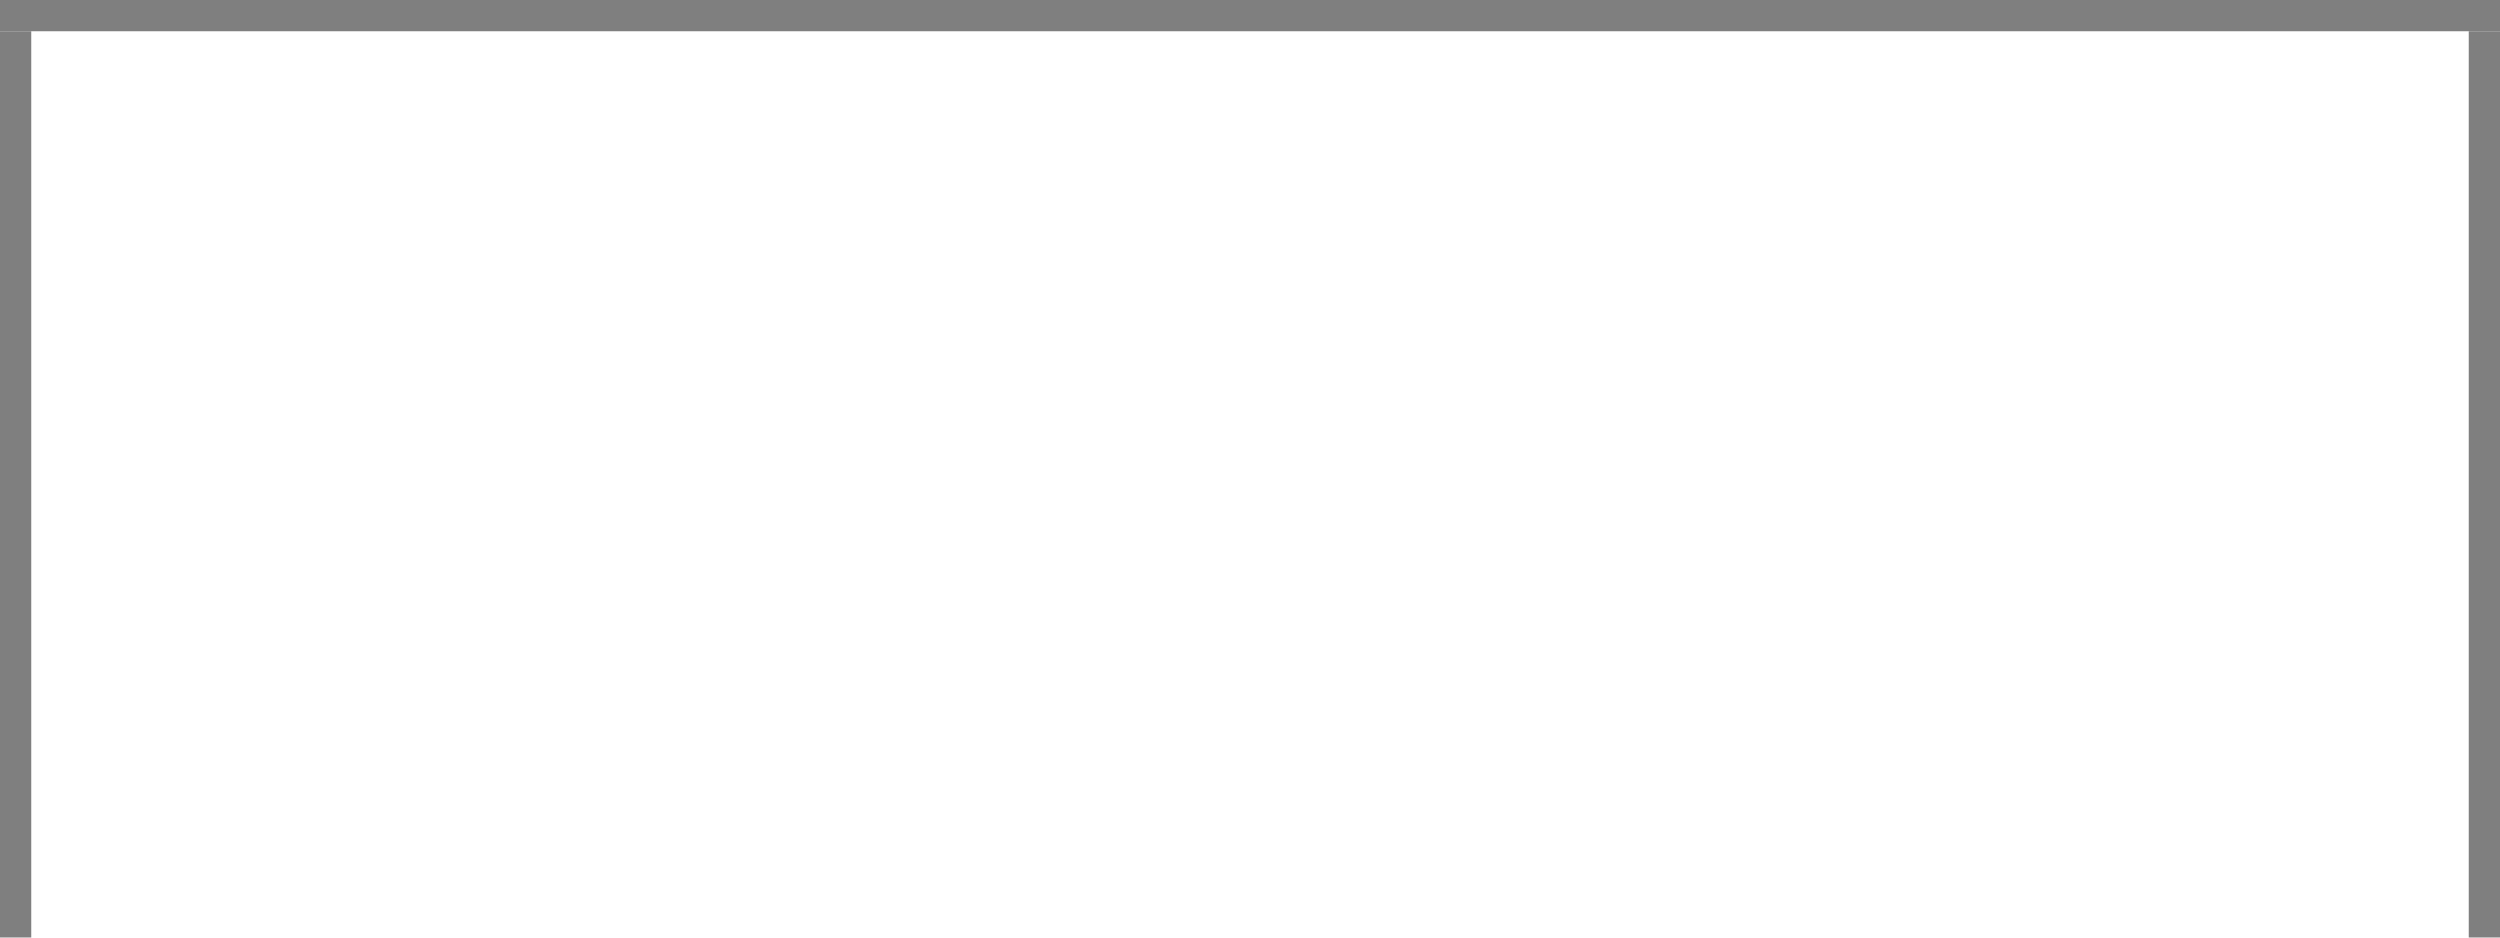
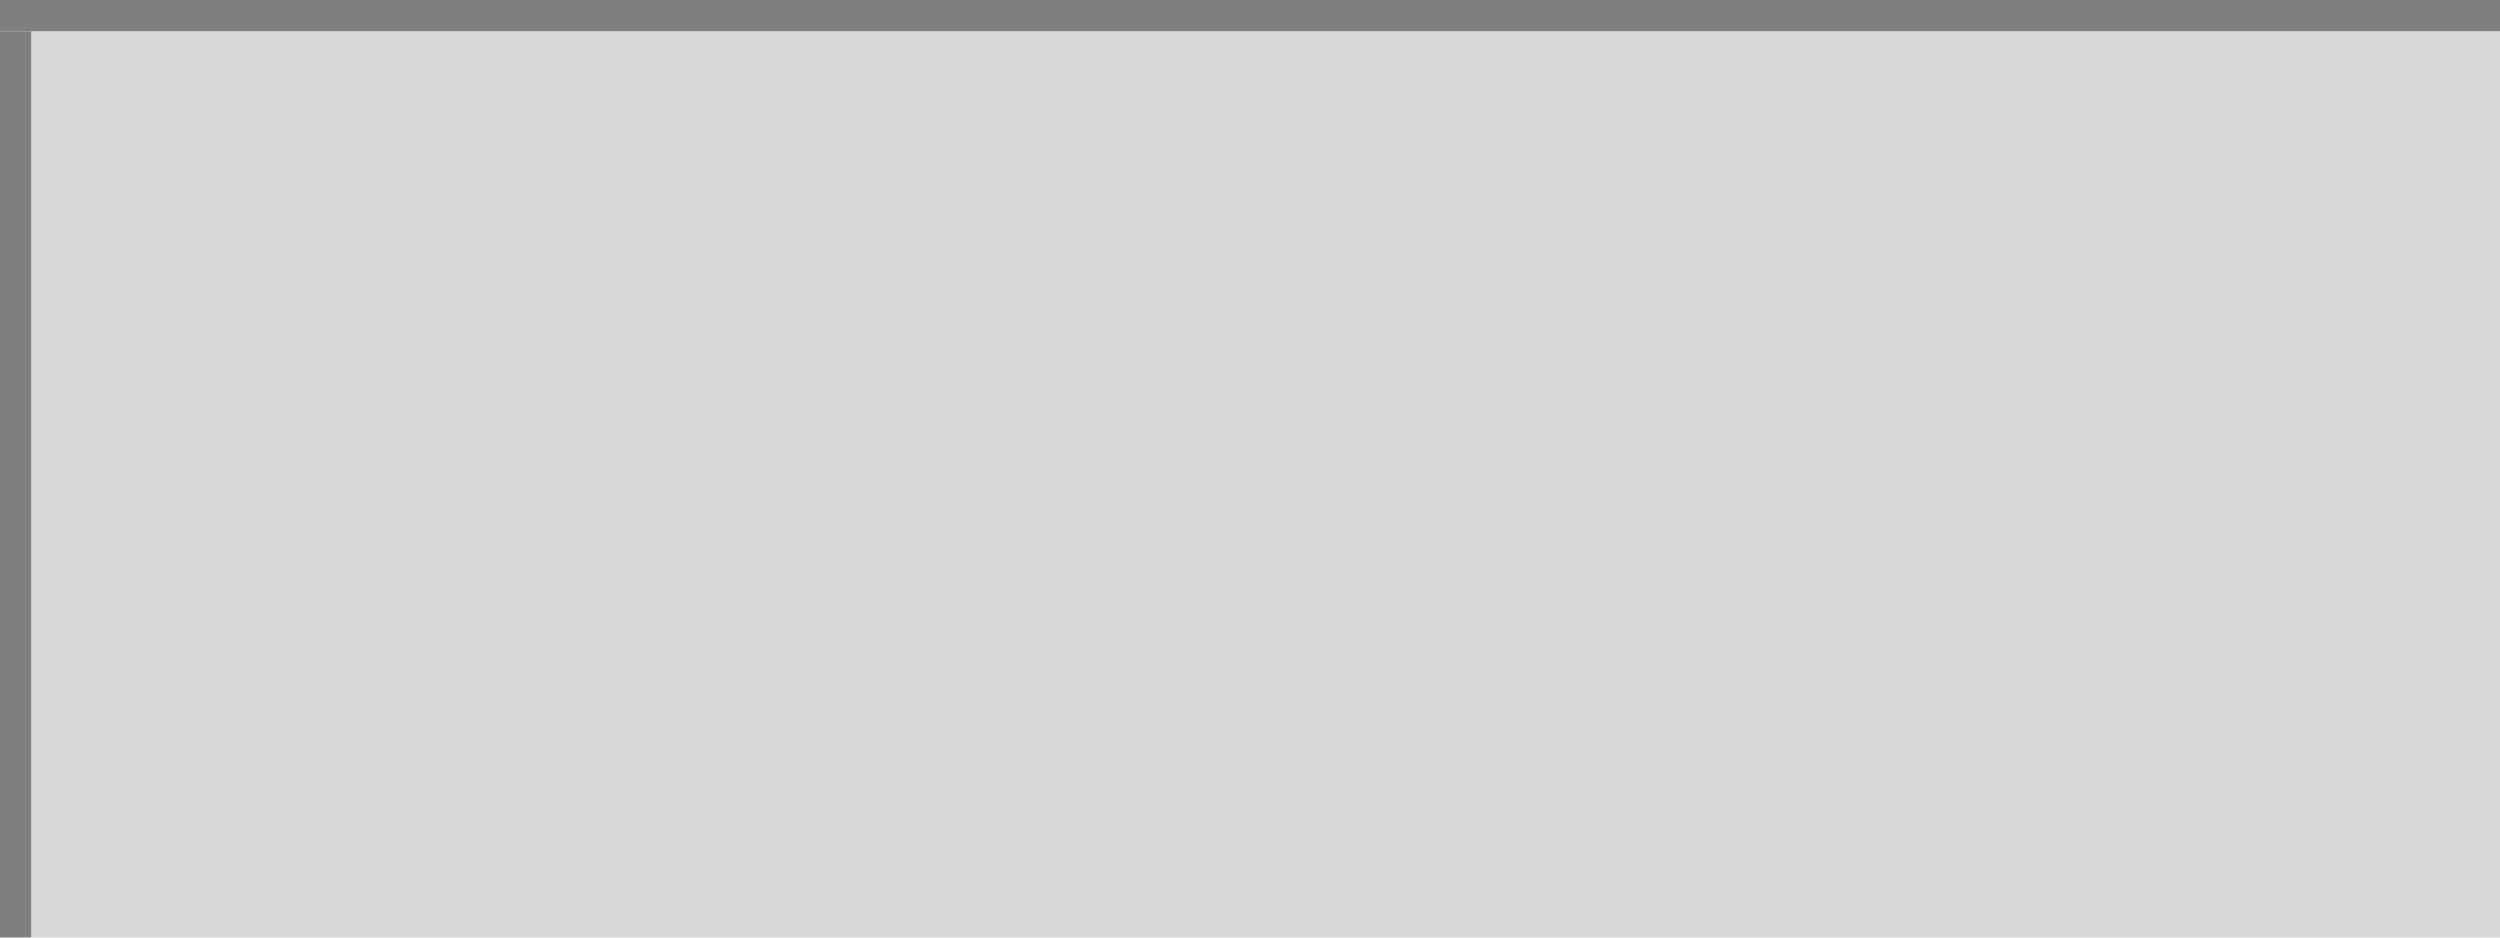
- <svg xmlns="http://www.w3.org/2000/svg" version="1.1" width="80px" height="30px" viewBox="682 270 80 30">
-   <path d="M 1 1  L 79 1  L 79 30  L 1 30  L 1 1  Z " fill-rule="nonzero" fill="rgba(255, 255, 255, 1)" stroke="none" transform="matrix(1 0 0 1 682 270 )" class="fill" />
-   <path d="M 0.5 1  L 0.5 30  " stroke-width="1" stroke-dasharray="0" stroke="rgba(127, 127, 127, 1)" fill="none" transform="matrix(1 0 0 1 682 270 )" class="stroke" />
-   <path d="M 0 0.5  L 80 0.5  " stroke-width="1" stroke-dasharray="0" stroke="rgba(127, 127, 127, 1)" fill="none" transform="matrix(1 0 0 1 682 270 )" class="stroke" />
-   <path d="M 79.5 1  L 79.5 30  " stroke-width="1" stroke-dasharray="0" stroke="rgba(127, 127, 127, 1)" fill="none" transform="matrix(1 0 0 1 682 270 )" class="stroke" />
+ <svg xmlns="http://www.w3.org/2000/svg" version="1.1" width="80px" height="30px" viewBox="332 0 80 30">
+   <path d="M 1 1  L 80 1  L 80 30  L 1 30  L 1 1  Z " fill-rule="nonzero" fill="rgba(215, 215, 215, 0.996)" stroke="none" transform="matrix(1 0 0 1 332 0 )" class="fill" />
+   <path d="M 0.5 1  L 0.5 30  " stroke-width="1" stroke-dasharray="0" stroke="rgba(127, 127, 127, 1)" fill="none" transform="matrix(1 0 0 1 332 0 )" class="stroke" />
+   <path d="M 0 0.5  L 80 0.5  " stroke-width="1" stroke-dasharray="0" stroke="rgba(127, 127, 127, 1)" fill="none" transform="matrix(1 0 0 1 332 0 )" class="stroke" />
</svg>
